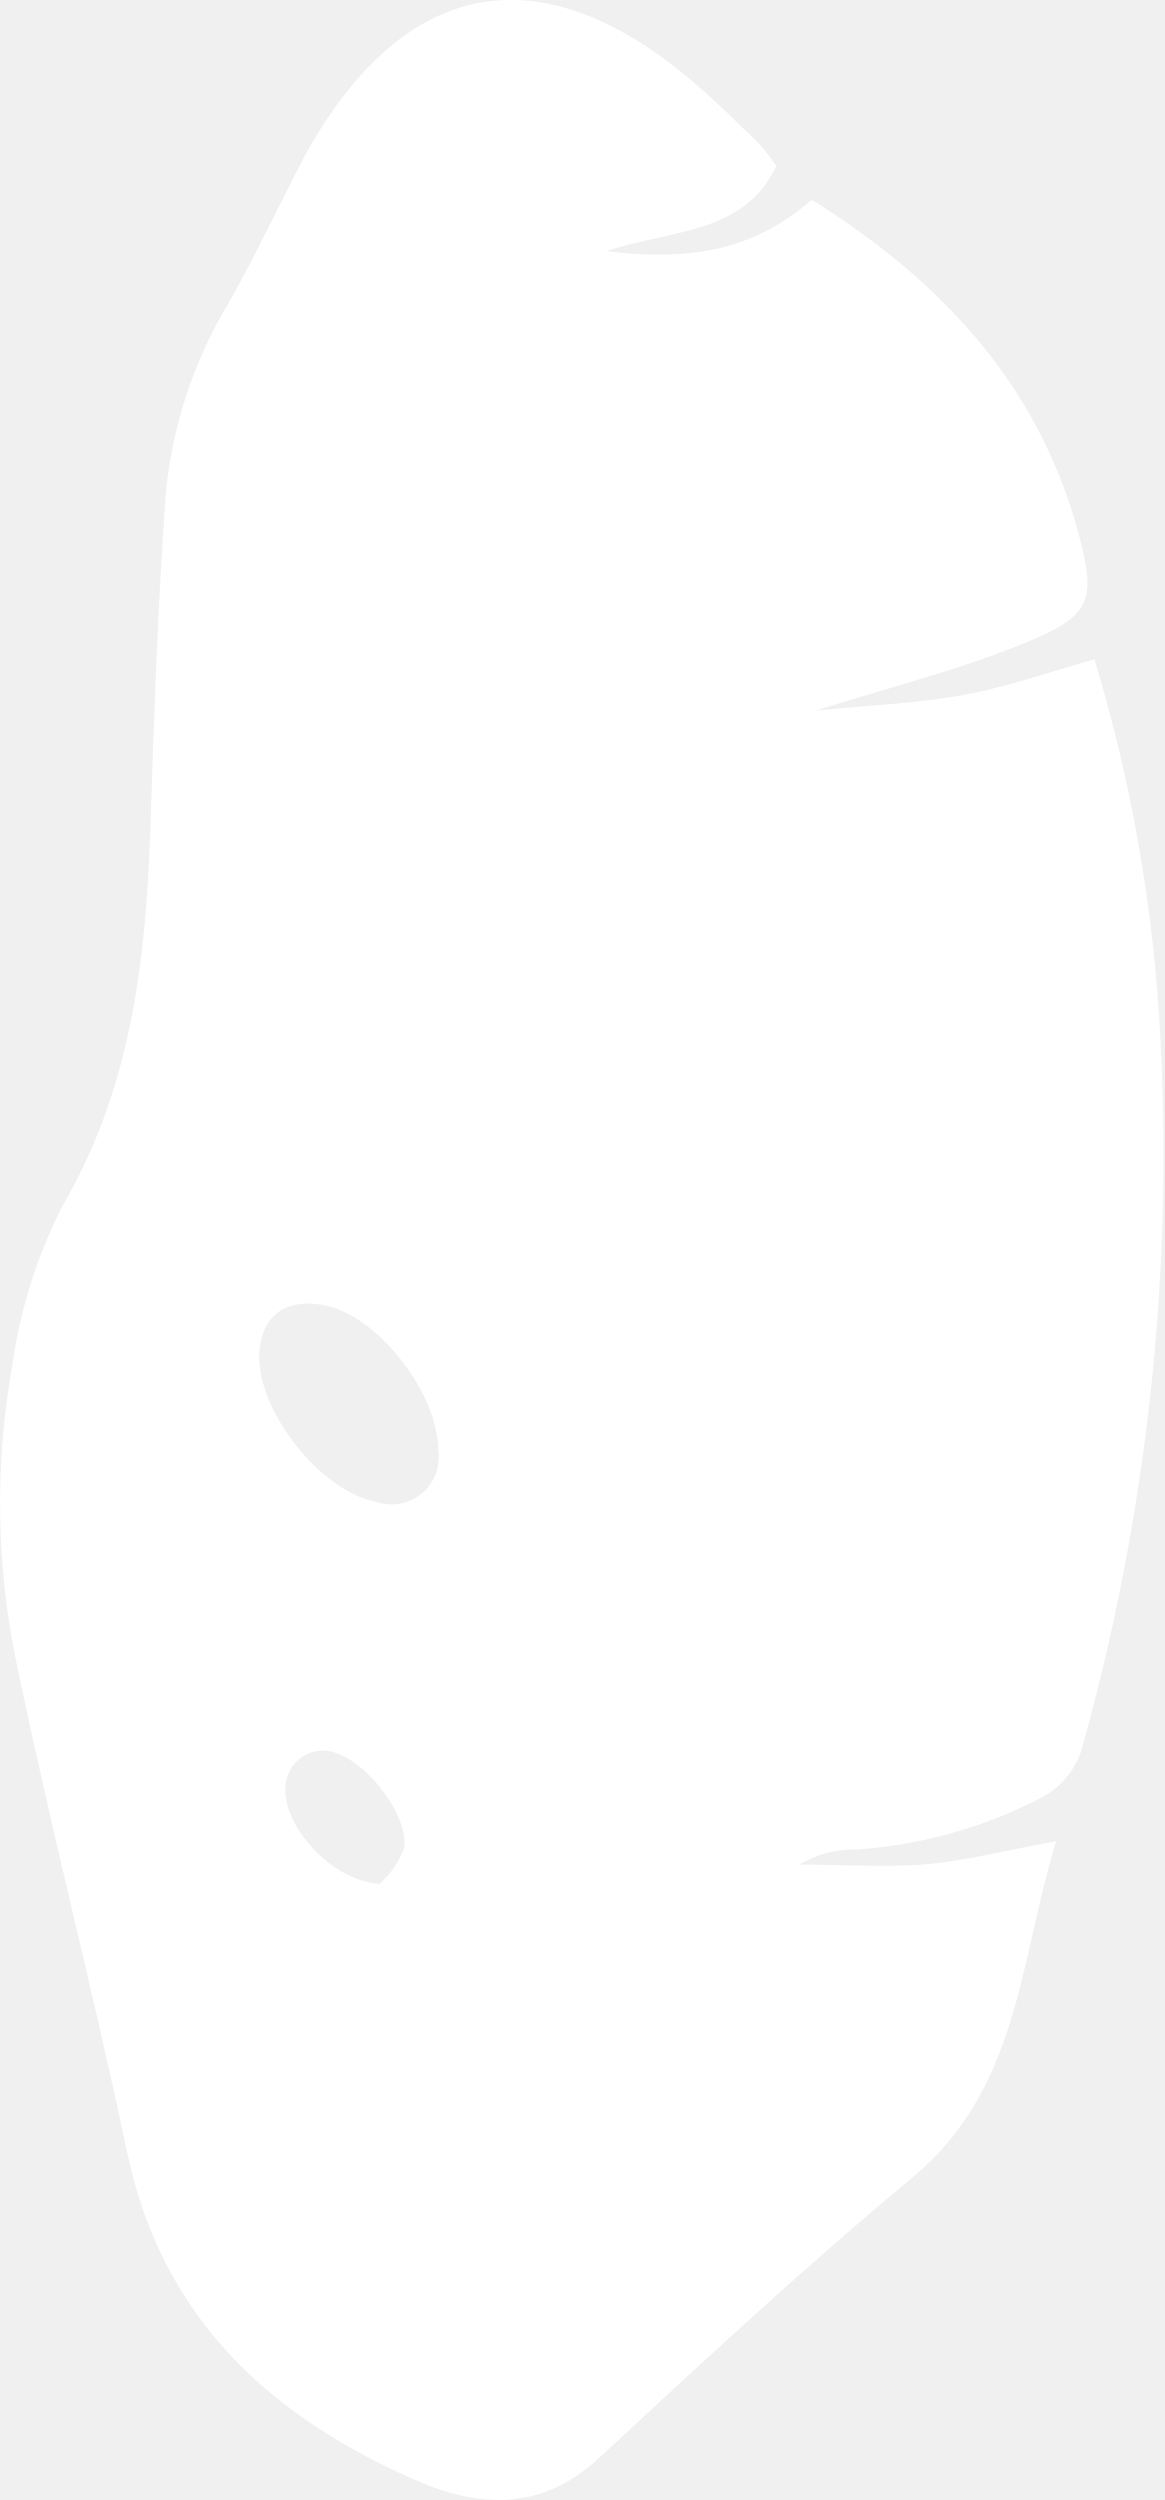
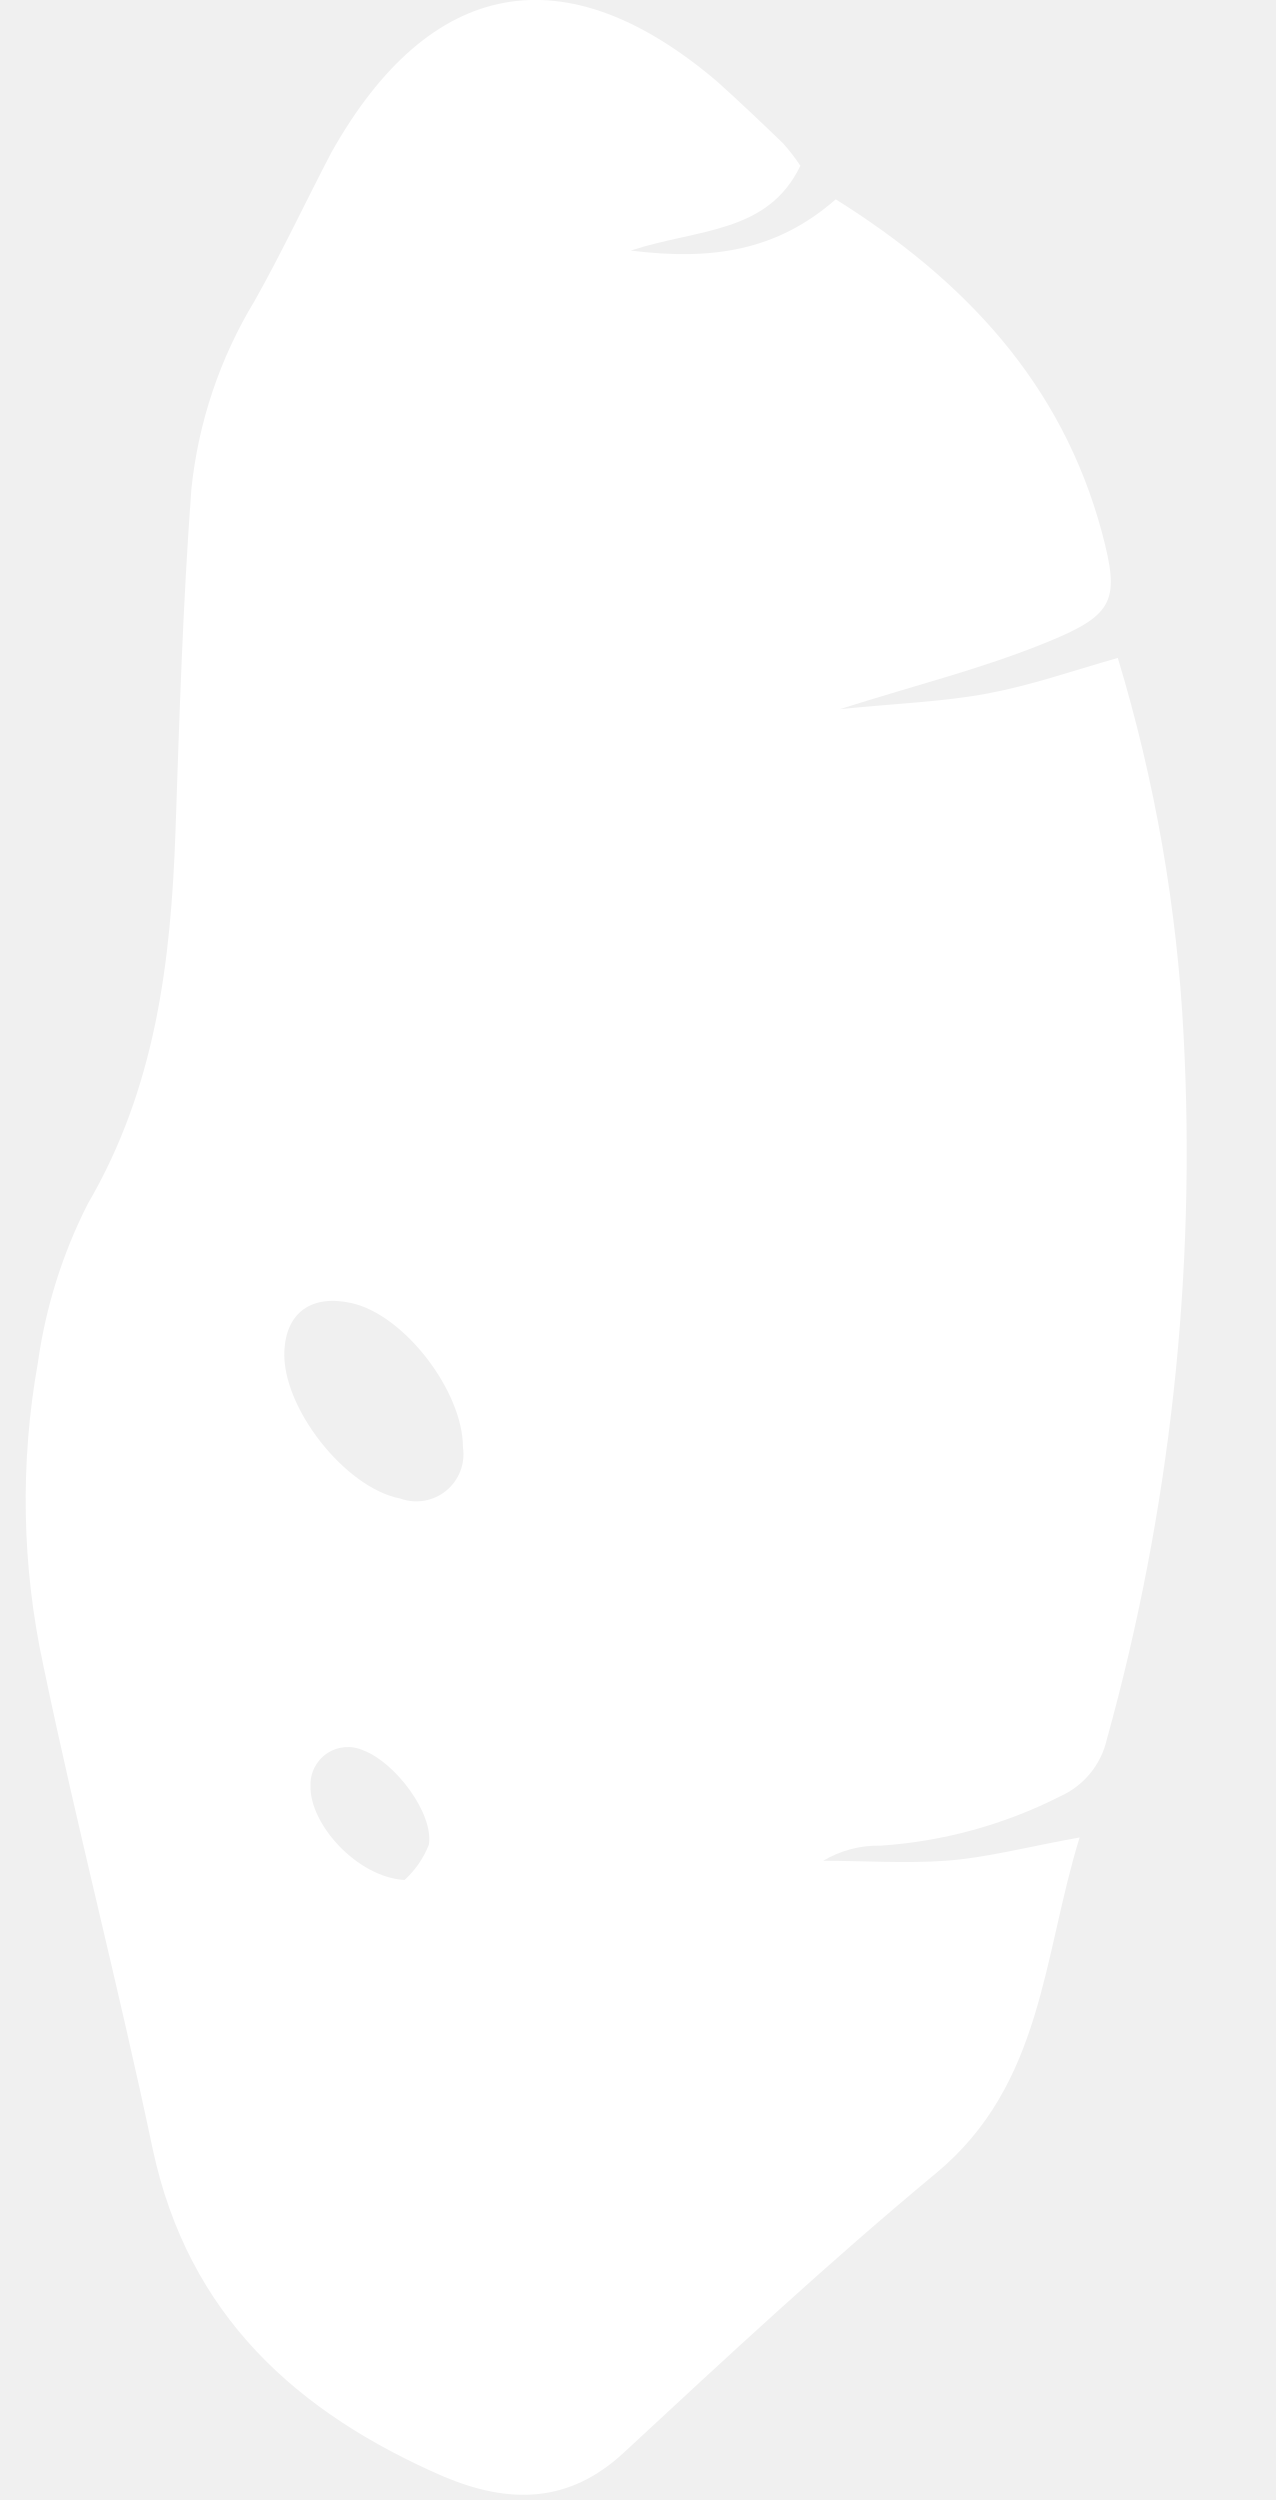
- <svg xmlns="http://www.w3.org/2000/svg" id="Layer_1" data-name="Layer 1" viewBox="0 0 45.36 97.38">
+ <svg xmlns="http://www.w3.org/2000/svg" id="Layer_1" data-name="Layer 1" viewBox="0 0 49.8 97.58">
  <defs>
-     <style>.cls-1{fill:#fff}</style>
+     <style>.cls-1{fill:none;}.cls-2{fill:#fff;}</style>
  </defs>
-   <path class="cls-1" d="M42.63 25.68a61.88 61.88 0 0 1 2.57 14.77 85.76 85.76 0 0 1-3 27.45 3.22 3.22 0 0 1-1.83 2.22 18.17 18.17 0 0 1-7 1.92 4.18 4.18 0 0 0-2.24.59c1.59 0 3.19.11 4.77 0s3.28-.56 5.24-.91c-1.44 4.65-1.43 9.64-5.6 13.1S27.37 92 23.35 95.73c-2.15 2-4.48 2-7 .95-5.77-2.5-10-6.3-11.39-12.8C3.63 77.55 2 71.3.69 65a30.51 30.51 0 0 1-.21-11.82A19.72 19.72 0 0 1 2.42 47c2.66-4.55 3.25-9.47 3.43-14.55.15-4.45.29-8.92.62-13.36a17.67 17.67 0 0 1 2.47-7.35c1.07-1.9 2-3.89 3-5.8C15.79-.9 21.07-1.86 27 3.19c.9.76 1.73 1.6 2.57 2.41a7.92 7.92 0 0 1 .67.87c-1.28 2.66-4 2.45-6.62 3.31 3.19.4 5.72 0 8-2 5 3.13 8.82 7.16 10.39 13 .7 2.63.5 3.2-2.08 4.26s-5.06 1.66-8.15 2.64c2.29-.23 4.05-.29 5.76-.61s3.27-.87 5.09-1.39zM17.07 56.49c0-2.18-2.29-5.18-4.36-5.63-1.54-.34-2.53.36-2.61 1.85-.12 2.2 2.37 5.37 4.52 5.78a1.84 1.84 0 0 0 2.45-2zm-2.28 16.89a3.68 3.68 0 0 0 .95-1.38c.19-1.22-1.31-3.21-2.56-3.68a1.46 1.46 0 0 0-2.06 1.39c-.04 1.48 1.81 3.56 3.67 3.67z" />
+   <rect class="cls-1" y="1" width="49.8" height="96.58" />
+   <path class="cls-2" d="M43.63,25.68A61.88,61.88,0,0,1,46.2,40.45a85.76,85.76,0,0,1-3,27.45,3.22,3.22,0,0,1-1.83,2.22,18.17,18.17,0,0,1-7,1.92,4.18,4.18,0,0,0-2.24.59c1.59,0,3.19.11,4.77,0s3.28-.56,5.24-0.91c-1.44,4.65-1.43,9.64-5.6,13.1S28.37,92,24.35,95.73c-2.15,2-4.48,2-7,.95-5.77-2.5-10-6.3-11.39-12.8C4.63,77.55,3,71.3,1.69,65a30.51,30.51,0,0,1-.21-11.82A19.72,19.72,0,0,1,3.42,47c2.66-4.55,3.25-9.47,3.43-14.55C7,28,7.14,23.53,7.47,19.09a17.67,17.67,0,0,1,2.47-7.35c1.07-1.9,2-3.89,3-5.8C16.79-.9,22.07-1.86,28,3.19,28.9,4,29.73,4.79,30.57,5.6a7.92,7.92,0,0,1,.67.87c-1.28,2.66-4,2.45-6.62,3.31,3.19,0.4,5.72,0,8-2,5,3.13,8.82,7.16,10.39,13,0.7,2.63.5,3.2-2.08,4.26s-5.06,1.66-8.15,2.64c2.29-.23,4.05-0.29,5.76-0.61S41.81,26.2,43.63,25.68ZM18.07,56.49c0-2.18-2.29-5.18-4.36-5.63-1.54-.34-2.53.36-2.61,1.85-0.12,2.2,2.37,5.37,4.52,5.78A1.84,1.84,0,0,0,18.07,56.49ZM15.79,73.38A3.68,3.68,0,0,0,16.74,72c0.19-1.22-1.31-3.21-2.56-3.68a1.46,1.46,0,0,0-2.06,1.39C12.08,71.19,13.93,73.27,15.79,73.38Z" />
</svg>
